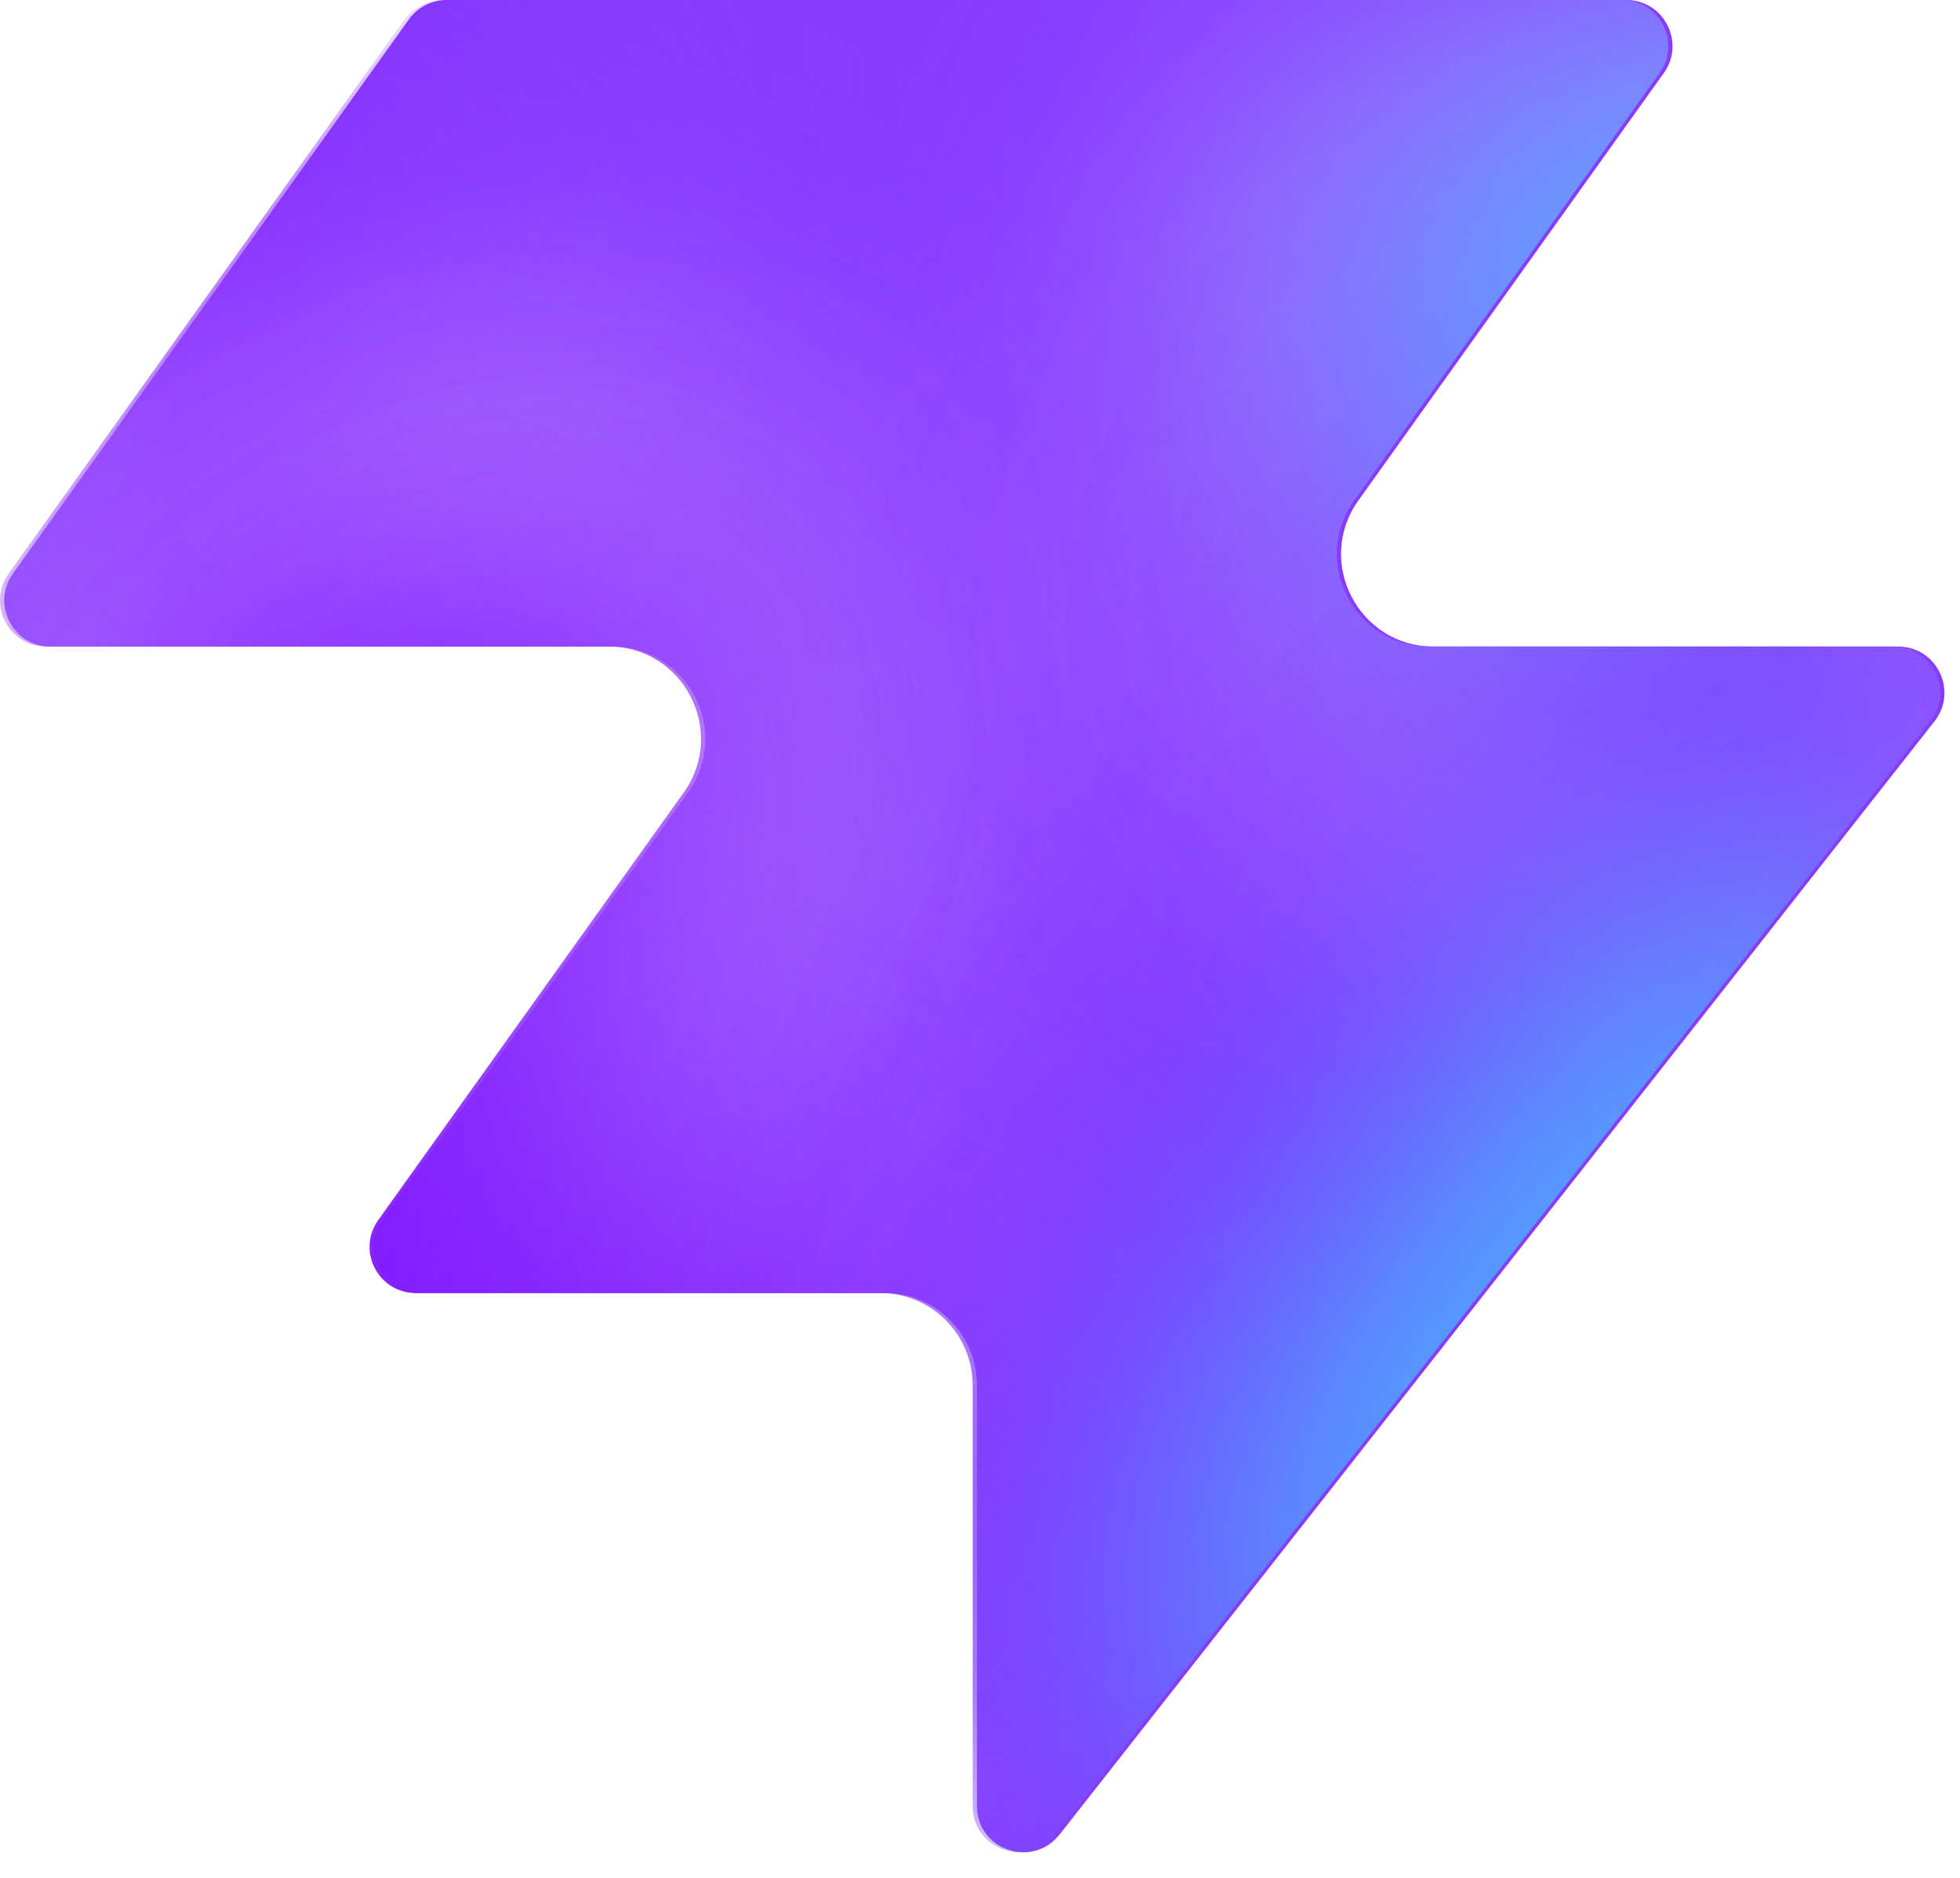
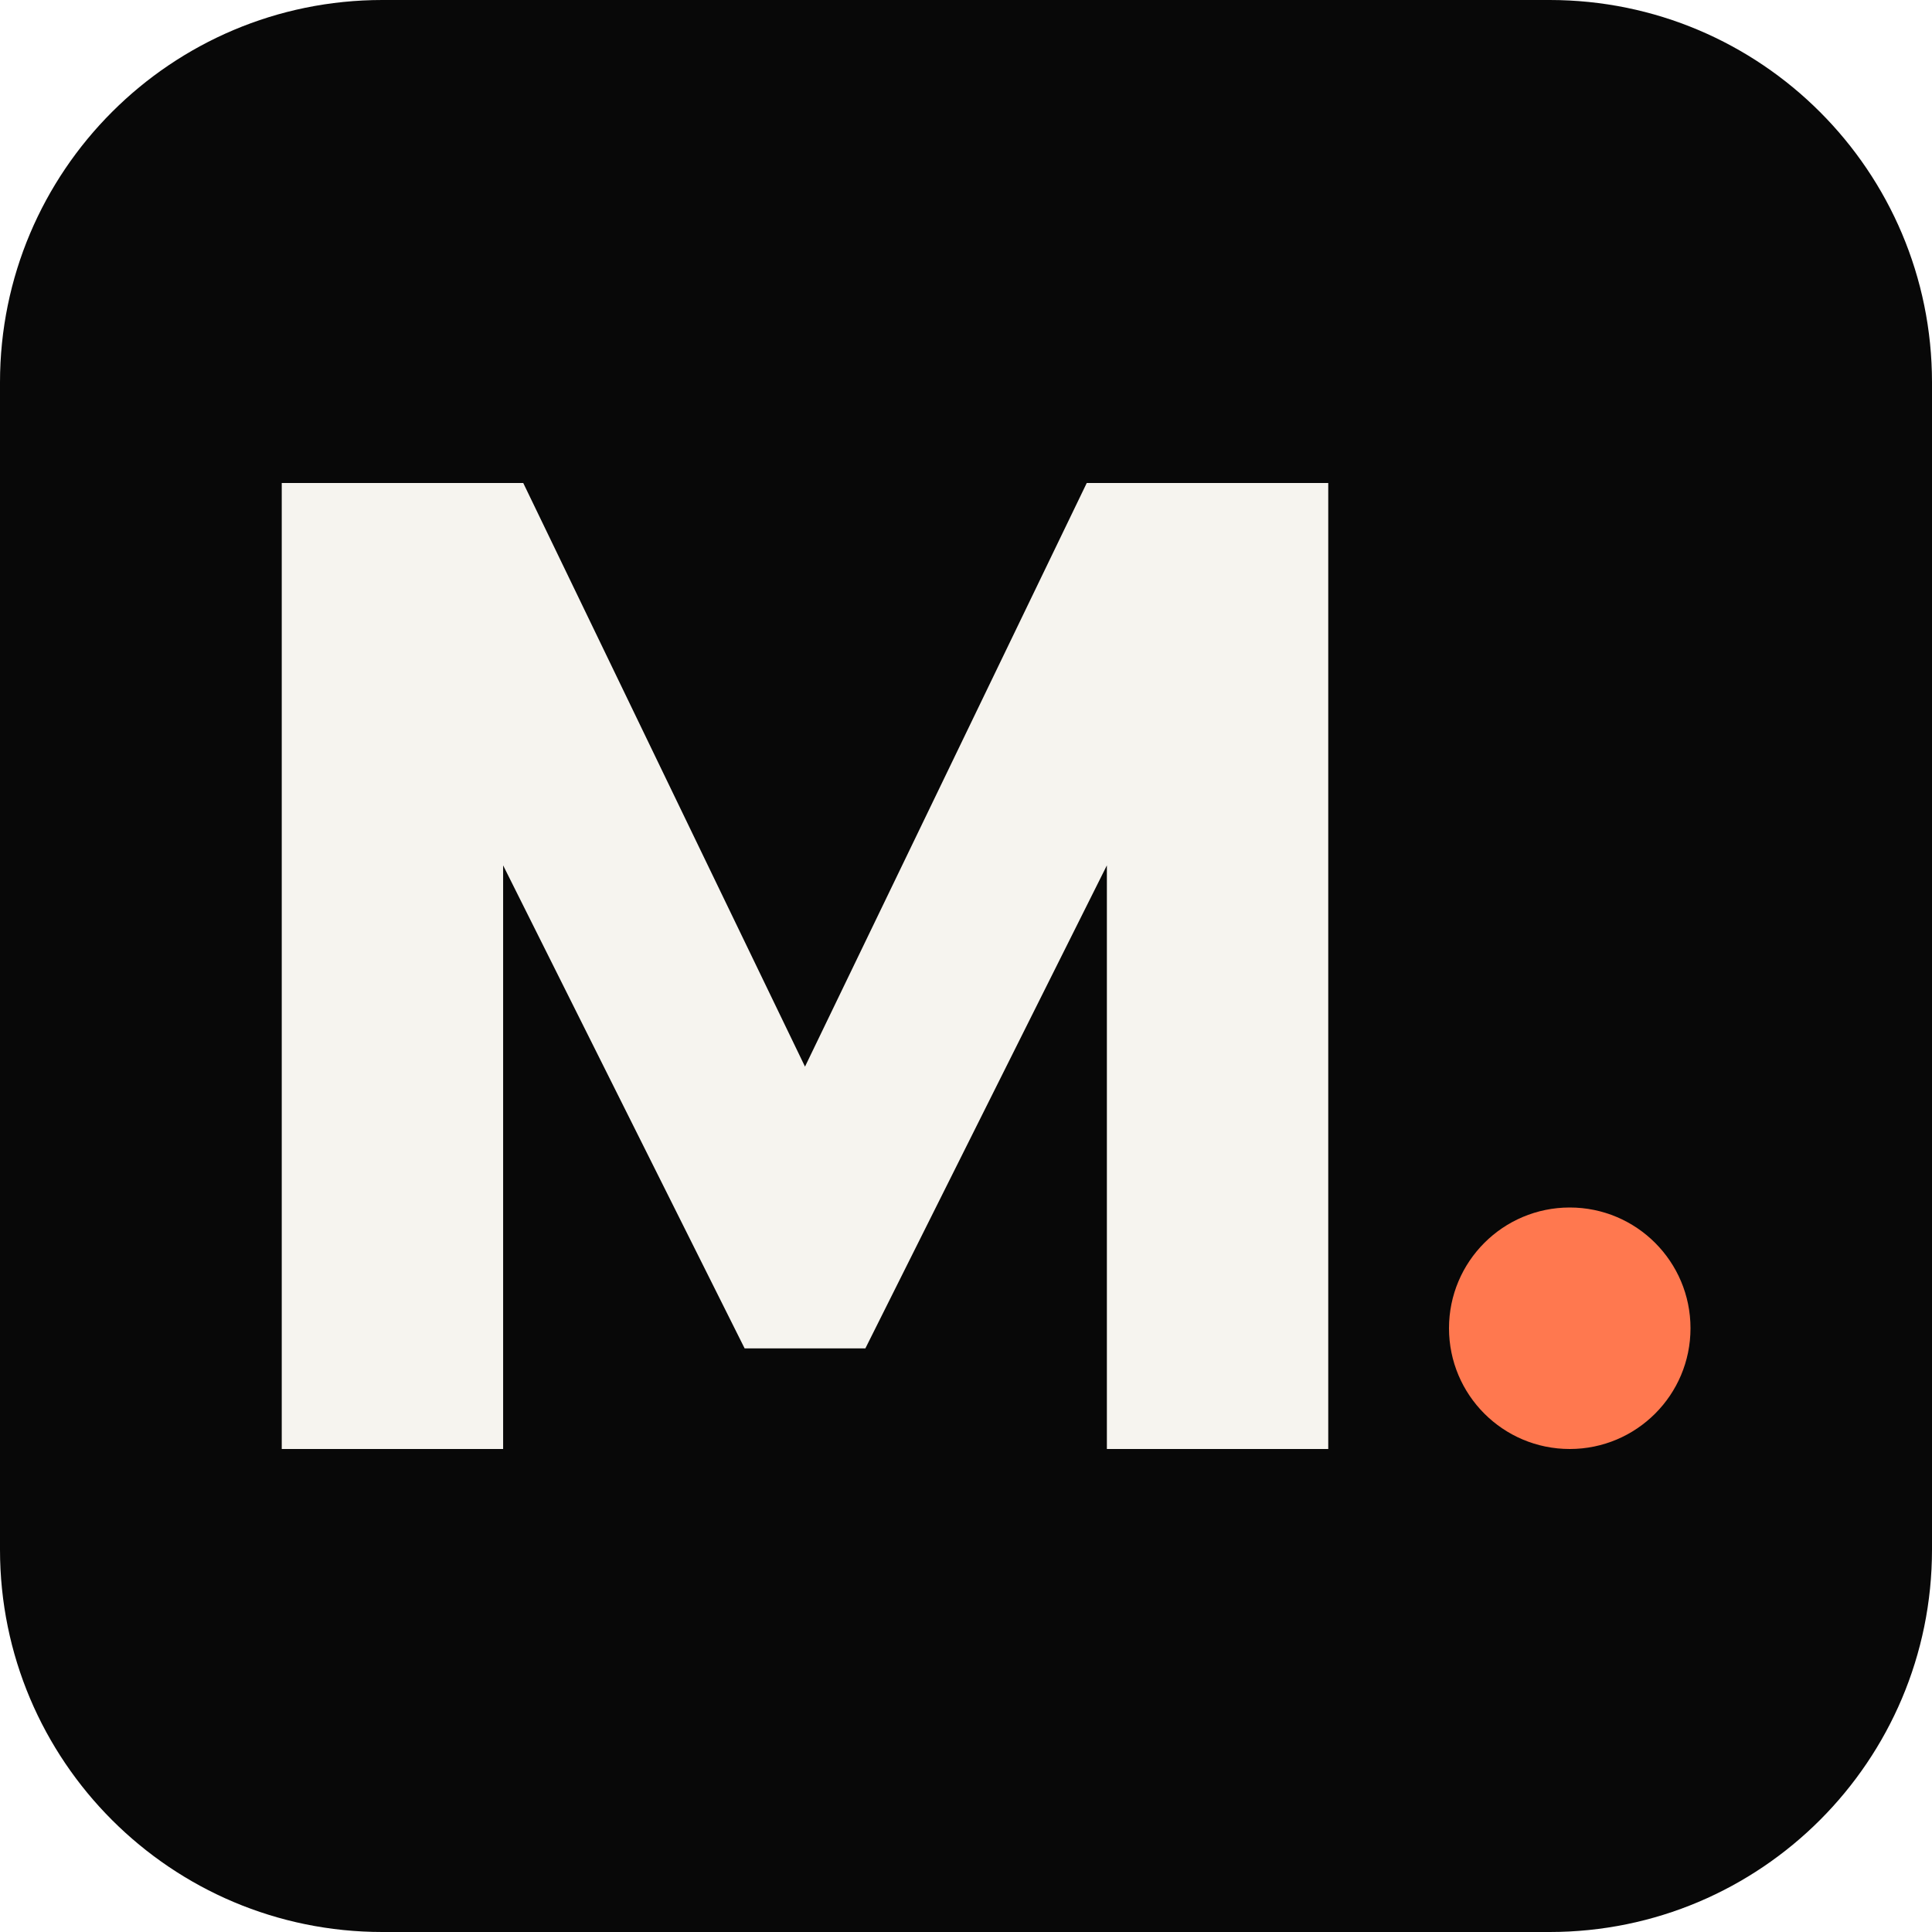
- <svg xmlns="http://www.w3.org/2000/svg" width="48" height="46" fill="none" viewBox="0 0 48 46">
-   <path fill="#863bff" d="M25.946 44.938c-.664.845-2.021.375-2.021-.698V33.937a2.26 2.26 0 0 0-2.262-2.262H10.287c-.92 0-1.456-1.04-.92-1.788l7.48-10.471c1.07-1.497 0-3.578-1.842-3.578H1.237c-.92 0-1.456-1.04-.92-1.788L10.013.474c.214-.297.556-.474.92-.474h28.894c.92 0 1.456 1.04.92 1.788l-7.48 10.471c-1.07 1.498 0 3.579 1.842 3.579h11.377c.943 0 1.473 1.088.89 1.83L25.947 44.94z" style="fill:#863bff;fill:color(display-p3 .525 .23 1);fill-opacity:1" />
-   <mask id="a" width="48" height="46" x="0" y="0" maskUnits="userSpaceOnUse" style="mask-type:alpha">
-     <path fill="#000" d="M25.842 44.938c-.664.844-2.021.375-2.021-.698V33.937a2.26 2.26 0 0 0-2.262-2.262H10.183c-.92 0-1.456-1.04-.92-1.788l7.48-10.471c1.07-1.498 0-3.579-1.842-3.579H1.133c-.92 0-1.456-1.04-.92-1.787L9.91.473c.214-.297.556-.474.92-.474h28.894c.92 0 1.456 1.04.92 1.788l-7.48 10.471c-1.07 1.498 0 3.578 1.842 3.578h11.377c.943 0 1.473 1.088.89 1.832L25.843 44.94z" style="fill:#000;fill-opacity:1" />
-   </mask>
-   <g mask="url(#a)">
-     <g filter="url(#b)">
-       <ellipse cx="5.508" cy="14.704" fill="#ede6ff" rx="5.508" ry="14.704" style="fill:#ede6ff;fill:color(display-p3 .927 .903 1);fill-opacity:1" transform="matrix(.00324 1 1 -.00324 -4.47 31.516)" />
-     </g>
-     <g filter="url(#c)">
-       <ellipse cx="10.399" cy="29.851" fill="#ede6ff" rx="10.399" ry="29.851" style="fill:#ede6ff;fill:color(display-p3 .927 .903 1);fill-opacity:1" transform="matrix(.00324 1 1 -.00324 -39.328 7.883)" />
-     </g>
-     <g filter="url(#d)">
-       <ellipse cx="5.508" cy="30.487" fill="#7e14ff" rx="5.508" ry="30.487" style="fill:#7e14ff;fill:color(display-p3 .492 .077 1);fill-opacity:1" transform="rotate(89.814 -25.913 -14.639)scale(1 -1)" />
-     </g>
-     <g filter="url(#e)">
-       <ellipse cx="5.508" cy="30.599" fill="#7e14ff" rx="5.508" ry="30.599" style="fill:#7e14ff;fill:color(display-p3 .492 .077 1);fill-opacity:1" transform="rotate(89.814 -32.644 -3.334)scale(1 -1)" />
-     </g>
-     <g filter="url(#f)">
-       <ellipse cx="5.508" cy="30.599" fill="#7e14ff" rx="5.508" ry="30.599" style="fill:#7e14ff;fill:color(display-p3 .492 .077 1);fill-opacity:1" transform="matrix(.00324 1 1 -.00324 -34.34 30.47)" />
-     </g>
-     <g filter="url(#g)">
-       <ellipse cx="14.072" cy="22.078" fill="#ede6ff" rx="14.072" ry="22.078" style="fill:#ede6ff;fill:color(display-p3 .927 .903 1);fill-opacity:1" transform="rotate(93.35 24.506 48.493)scale(-1 1)" />
-     </g>
-     <g filter="url(#h)">
-       <ellipse cx="3.47" cy="21.501" fill="#7e14ff" rx="3.47" ry="21.501" style="fill:#7e14ff;fill:color(display-p3 .492 .077 1);fill-opacity:1" transform="rotate(89.009 28.708 47.59)scale(-1 1)" />
-     </g>
-     <g filter="url(#i)">
-       <ellipse cx="3.47" cy="21.501" fill="#7e14ff" rx="3.47" ry="21.501" style="fill:#7e14ff;fill:color(display-p3 .492 .077 1);fill-opacity:1" transform="rotate(89.009 28.708 47.59)scale(-1 1)" />
-     </g>
-     <g filter="url(#j)">
-       <ellipse cx=".387" cy="8.972" fill="#7e14ff" rx="4.407" ry="29.108" style="fill:#7e14ff;fill:color(display-p3 .492 .077 1);fill-opacity:1" transform="rotate(39.51 .387 8.972)" />
-     </g>
-     <g filter="url(#k)">
-       <ellipse cx="47.523" cy="-6.092" fill="#7e14ff" rx="4.407" ry="29.108" style="fill:#7e14ff;fill:color(display-p3 .492 .077 1);fill-opacity:1" transform="rotate(37.892 47.523 -6.092)" />
-     </g>
-     <g filter="url(#l)">
-       <ellipse cx="41.412" cy="6.333" fill="#47bfff" rx="5.971" ry="9.665" style="fill:#47bfff;fill:color(display-p3 .28 .748 1);fill-opacity:1" transform="rotate(37.892 41.412 6.333)" />
-     </g>
-     <g filter="url(#m)">
-       <ellipse cx="-1.879" cy="38.332" fill="#7e14ff" rx="4.407" ry="29.108" style="fill:#7e14ff;fill:color(display-p3 .492 .077 1);fill-opacity:1" transform="rotate(37.892 -1.88 38.332)" />
-     </g>
-     <g filter="url(#n)">
-       <ellipse cx="-1.879" cy="38.332" fill="#7e14ff" rx="4.407" ry="29.108" style="fill:#7e14ff;fill:color(display-p3 .492 .077 1);fill-opacity:1" transform="rotate(37.892 -1.88 38.332)" />
-     </g>
-     <g filter="url(#o)">
-       <ellipse cx="35.651" cy="29.907" fill="#7e14ff" rx="4.407" ry="29.108" style="fill:#7e14ff;fill:color(display-p3 .492 .077 1);fill-opacity:1" transform="rotate(37.892 35.651 29.907)" />
-     </g>
-     <g filter="url(#p)">
-       <ellipse cx="38.418" cy="32.4" fill="#47bfff" rx="5.971" ry="15.297" style="fill:#47bfff;fill:color(display-p3 .28 .748 1);fill-opacity:1" transform="rotate(37.892 38.418 32.4)" />
-     </g>
-   </g>
-   <defs>
-     <filter id="b" width="60.045" height="41.654" x="-19.77" y="16.149" color-interpolation-filters="sRGB" filterUnits="userSpaceOnUse">
-       <feFlood flood-opacity="0" result="BackgroundImageFix" />
-       <feBlend in="SourceGraphic" in2="BackgroundImageFix" result="shape" />
-       <feGaussianBlur result="effect1_foregroundBlur_2002_17158" stdDeviation="7.659" />
-     </filter>
-     <filter id="c" width="90.34" height="51.437" x="-54.613" y="-7.533" color-interpolation-filters="sRGB" filterUnits="userSpaceOnUse">
-       <feFlood flood-opacity="0" result="BackgroundImageFix" />
-       <feBlend in="SourceGraphic" in2="BackgroundImageFix" result="shape" />
-       <feGaussianBlur result="effect1_foregroundBlur_2002_17158" stdDeviation="7.659" />
-     </filter>
-     <filter id="d" width="79.355" height="29.4" x="-49.64" y="2.03" color-interpolation-filters="sRGB" filterUnits="userSpaceOnUse">
-       <feFlood flood-opacity="0" result="BackgroundImageFix" />
-       <feBlend in="SourceGraphic" in2="BackgroundImageFix" result="shape" />
-       <feGaussianBlur result="effect1_foregroundBlur_2002_17158" stdDeviation="4.596" />
-     </filter>
-     <filter id="e" width="79.579" height="29.4" x="-45.045" y="20.029" color-interpolation-filters="sRGB" filterUnits="userSpaceOnUse">
-       <feFlood flood-opacity="0" result="BackgroundImageFix" />
-       <feBlend in="SourceGraphic" in2="BackgroundImageFix" result="shape" />
-       <feGaussianBlur result="effect1_foregroundBlur_2002_17158" stdDeviation="4.596" />
-     </filter>
-     <filter id="f" width="79.579" height="29.4" x="-43.513" y="21.178" color-interpolation-filters="sRGB" filterUnits="userSpaceOnUse">
-       <feFlood flood-opacity="0" result="BackgroundImageFix" />
-       <feBlend in="SourceGraphic" in2="BackgroundImageFix" result="shape" />
-       <feGaussianBlur result="effect1_foregroundBlur_2002_17158" stdDeviation="4.596" />
-     </filter>
-     <filter id="g" width="74.749" height="58.852" x="15.756" y="-17.901" color-interpolation-filters="sRGB" filterUnits="userSpaceOnUse">
-       <feFlood flood-opacity="0" result="BackgroundImageFix" />
-       <feBlend in="SourceGraphic" in2="BackgroundImageFix" result="shape" />
-       <feGaussianBlur result="effect1_foregroundBlur_2002_17158" stdDeviation="7.659" />
-     </filter>
-     <filter id="h" width="61.377" height="25.362" x="23.548" y="2.284" color-interpolation-filters="sRGB" filterUnits="userSpaceOnUse">
-       <feFlood flood-opacity="0" result="BackgroundImageFix" />
-       <feBlend in="SourceGraphic" in2="BackgroundImageFix" result="shape" />
-       <feGaussianBlur result="effect1_foregroundBlur_2002_17158" stdDeviation="4.596" />
-     </filter>
-     <filter id="i" width="61.377" height="25.362" x="23.548" y="2.284" color-interpolation-filters="sRGB" filterUnits="userSpaceOnUse">
-       <feFlood flood-opacity="0" result="BackgroundImageFix" />
-       <feBlend in="SourceGraphic" in2="BackgroundImageFix" result="shape" />
-       <feGaussianBlur result="effect1_foregroundBlur_2002_17158" stdDeviation="4.596" />
-     </filter>
-     <filter id="j" width="56.045" height="63.649" x="-27.636" y="-22.853" color-interpolation-filters="sRGB" filterUnits="userSpaceOnUse">
-       <feFlood flood-opacity="0" result="BackgroundImageFix" />
-       <feBlend in="SourceGraphic" in2="BackgroundImageFix" result="shape" />
-       <feGaussianBlur result="effect1_foregroundBlur_2002_17158" stdDeviation="4.596" />
-     </filter>
-     <filter id="k" width="54.814" height="64.646" x="20.116" y="-38.415" color-interpolation-filters="sRGB" filterUnits="userSpaceOnUse">
-       <feFlood flood-opacity="0" result="BackgroundImageFix" />
-       <feBlend in="SourceGraphic" in2="BackgroundImageFix" result="shape" />
-       <feGaussianBlur result="effect1_foregroundBlur_2002_17158" stdDeviation="4.596" />
-     </filter>
-     <filter id="l" width="33.541" height="35.313" x="24.641" y="-11.323" color-interpolation-filters="sRGB" filterUnits="userSpaceOnUse">
-       <feFlood flood-opacity="0" result="BackgroundImageFix" />
-       <feBlend in="SourceGraphic" in2="BackgroundImageFix" result="shape" />
-       <feGaussianBlur result="effect1_foregroundBlur_2002_17158" stdDeviation="4.596" />
-     </filter>
-     <filter id="m" width="54.814" height="64.646" x="-29.286" y="6.009" color-interpolation-filters="sRGB" filterUnits="userSpaceOnUse">
-       <feFlood flood-opacity="0" result="BackgroundImageFix" />
-       <feBlend in="SourceGraphic" in2="BackgroundImageFix" result="shape" />
-       <feGaussianBlur result="effect1_foregroundBlur_2002_17158" stdDeviation="4.596" />
-     </filter>
-     <filter id="n" width="54.814" height="64.646" x="-29.286" y="6.009" color-interpolation-filters="sRGB" filterUnits="userSpaceOnUse">
-       <feFlood flood-opacity="0" result="BackgroundImageFix" />
-       <feBlend in="SourceGraphic" in2="BackgroundImageFix" result="shape" />
-       <feGaussianBlur result="effect1_foregroundBlur_2002_17158" stdDeviation="4.596" />
-     </filter>
-     <filter id="o" width="54.814" height="64.646" x="8.244" y="-2.416" color-interpolation-filters="sRGB" filterUnits="userSpaceOnUse">
-       <feFlood flood-opacity="0" result="BackgroundImageFix" />
-       <feBlend in="SourceGraphic" in2="BackgroundImageFix" result="shape" />
-       <feGaussianBlur result="effect1_foregroundBlur_2002_17158" stdDeviation="4.596" />
-     </filter>
-     <filter id="p" width="39.409" height="43.623" x="18.713" y="10.588" color-interpolation-filters="sRGB" filterUnits="userSpaceOnUse">
-       <feFlood flood-opacity="0" result="BackgroundImageFix" />
-       <feBlend in="SourceGraphic" in2="BackgroundImageFix" result="shape" />
-       <feGaussianBlur result="effect1_foregroundBlur_2002_17158" stdDeviation="4.596" />
-     </filter>
-   </defs>
+ <svg xmlns="http://www.w3.org/2000/svg" viewBox="0 0 96 96">
+   <rect width="96" height="96" rx="19" fill="#080808" />
+   <path fill="#f6f4ef" d="M14 72V24h12l14 29 14-29h12v48H55V43L43 67h-6L25 43v29z" />
+   <circle cx="78" cy="66" r="6" fill="#ff784f" />
</svg>
